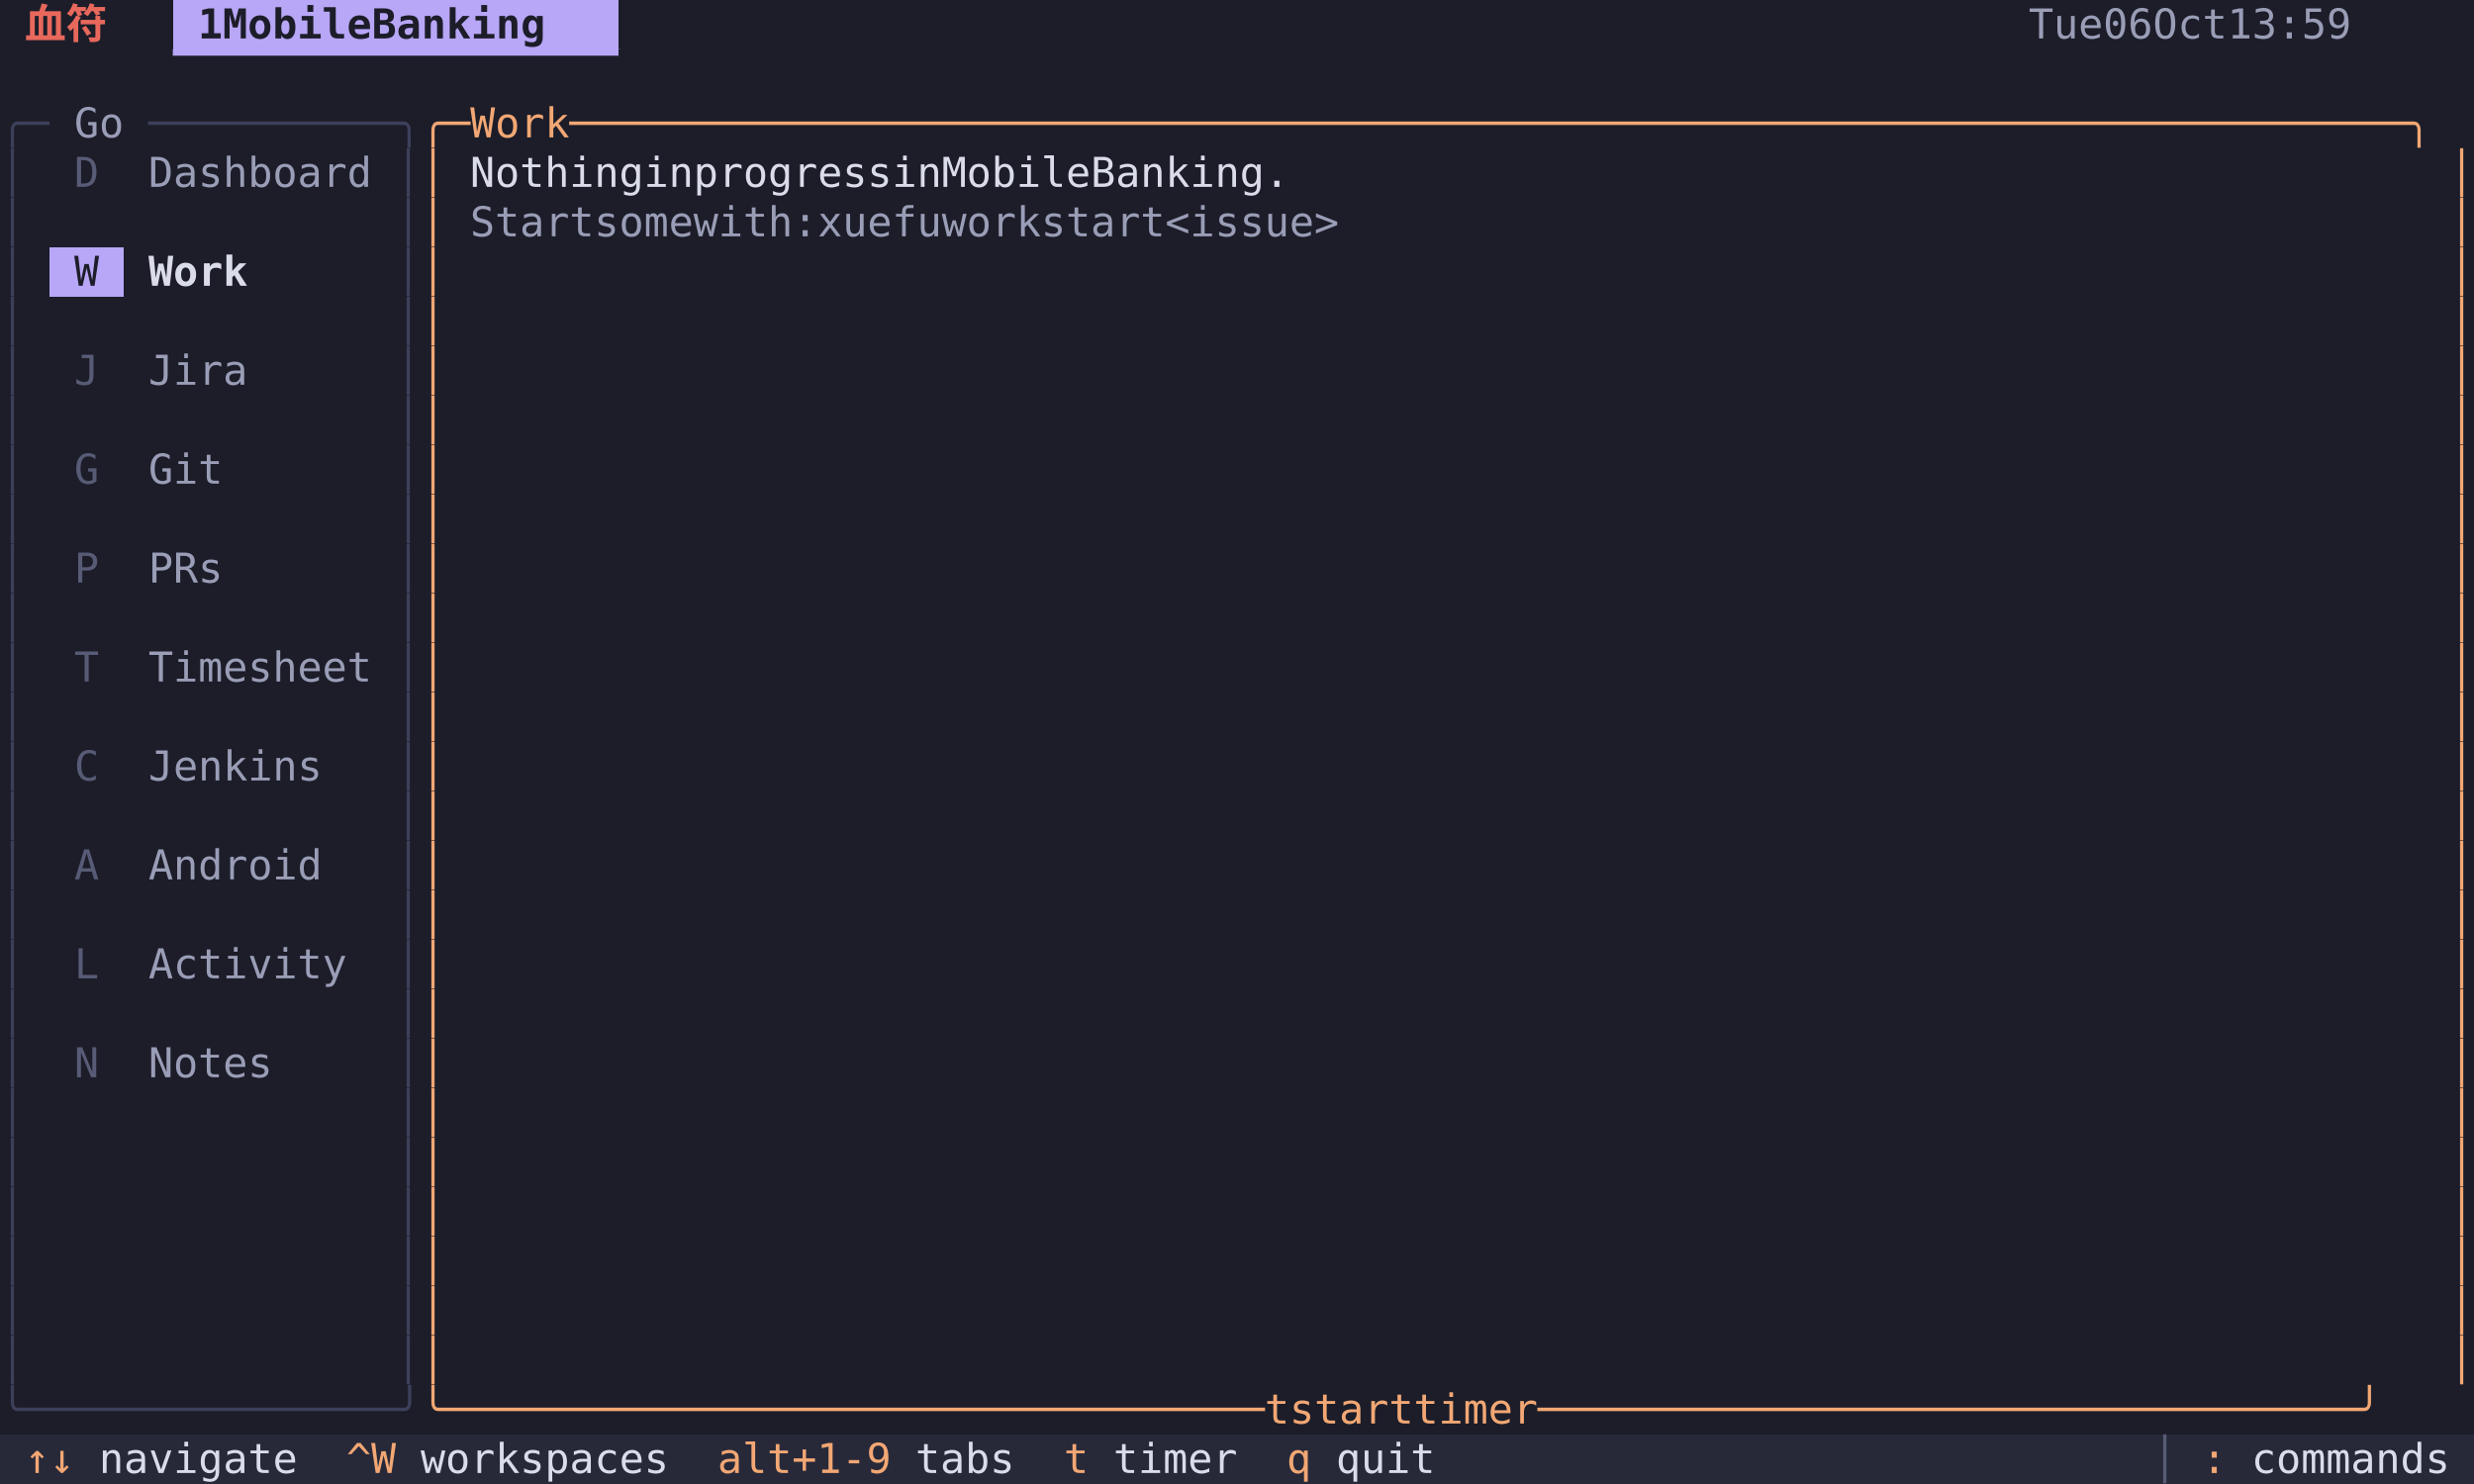
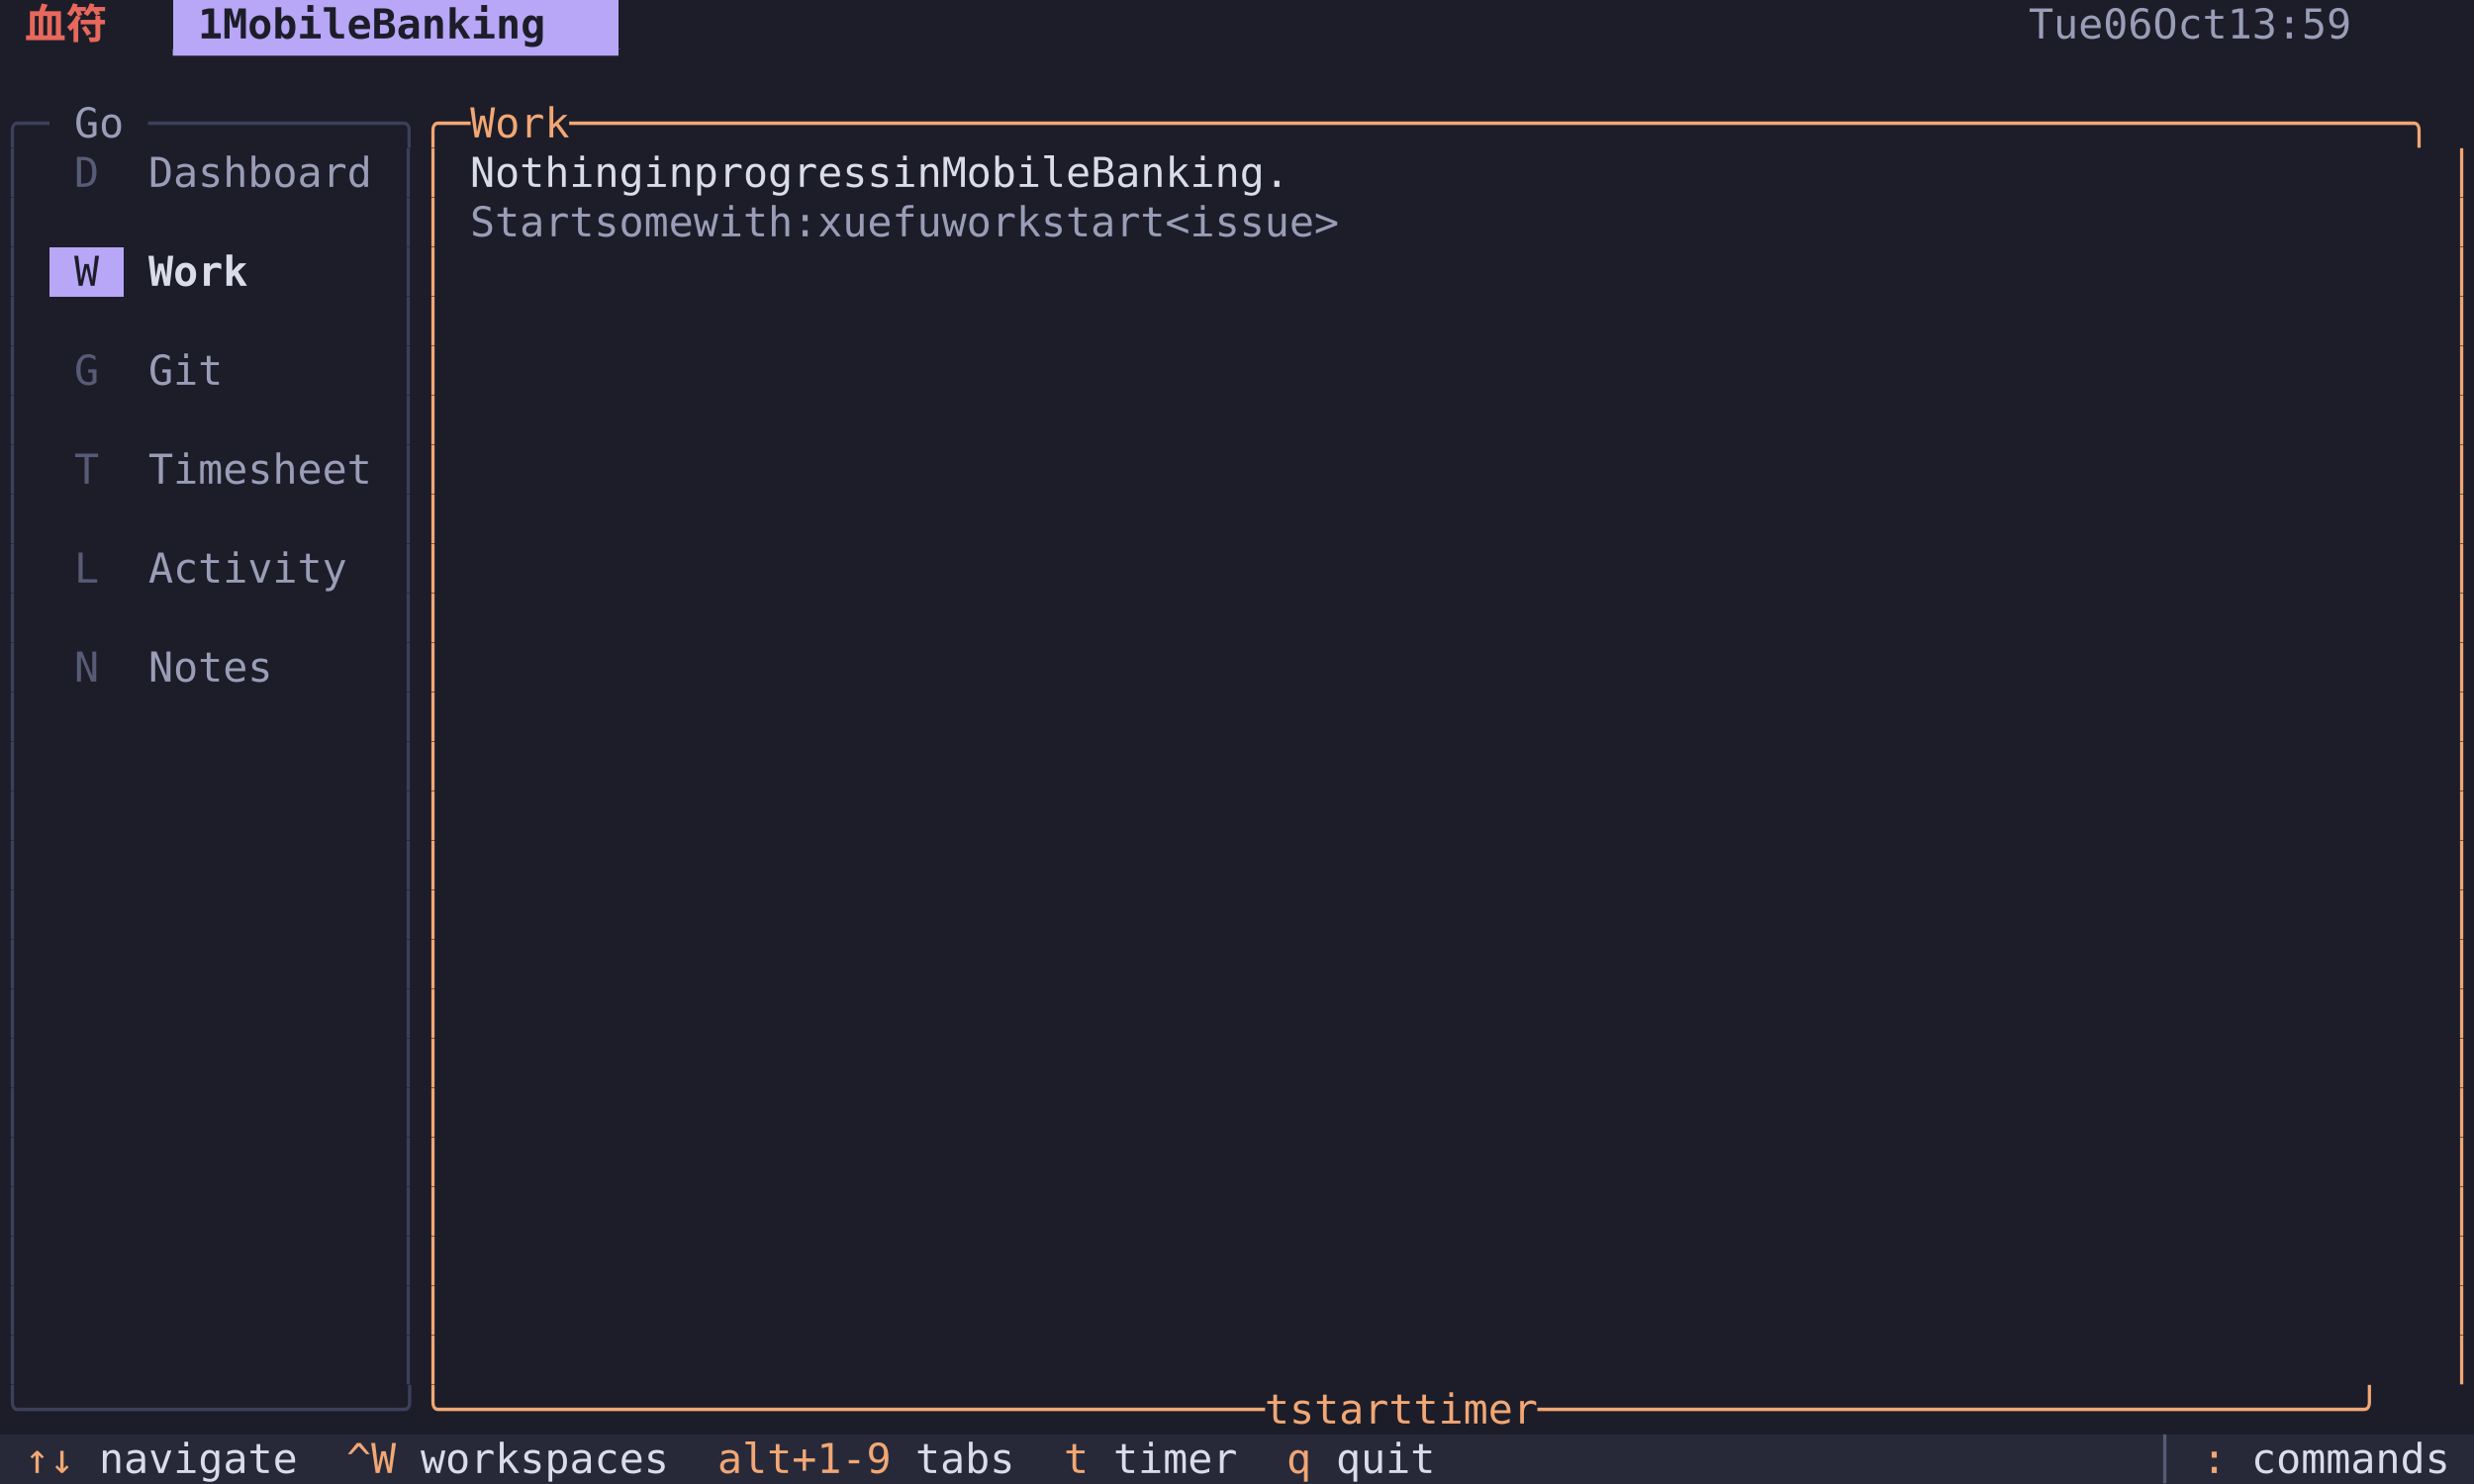
<svg xmlns="http://www.w3.org/2000/svg" width="900" height="540" viewBox="0 0 900 540" font-family="Menlo, 'DejaVu Sans Mono', 'Hiragino Sans GB', 'Noto Sans CJK SC', 'PingFang SC', monospace" font-size="15">
  <rect x="0" y="0" width="9" height="18" fill="#1c1d29" />
  <rect x="9" y="0" width="36" height="18" fill="#1c1d29" />
  <text x="9 27" y="14" fill="#e8685c" font-weight="bold">血符</text>
  <rect x="45" y="0" width="18" height="18" fill="#1c1d29" />
  <rect x="63" y="0" width="162" height="18" fill="#b8a6f6" />
  <text x="72 90 99 108 117 126 135 153 162 171 180 189 198 207" y="14" fill="#1c1d29" font-weight="bold">1MobileBanking</text>
  <rect x="225" y="0" width="513" height="18" fill="#1c1d29" />
  <rect x="738" y="0" width="153" height="18" fill="#1c1d29" />
  <text x="738 747 756 774 783 801 810 819 846 855 864 873 882" y="14" fill="#9a9db6">Tue06Oct13:59</text>
  <rect x="891" y="0" width="9" height="18" fill="#1c1d29" />
  <rect x="0" y="18" width="9" height="18" fill="#1c1d29" />
  <rect x="9" y="18" width="216" height="18" fill="#1c1d29" />
  <text x="63 72 81 90 99 108 117 126 135 144 153 162 171 180 189 198 207 216" y="32" fill="#b8a6f6">▔▔▔▔▔▔▔▔▔▔▔▔▔▔▔▔▔▔</text>
  <rect x="225" y="18" width="675" height="18" fill="#1c1d29" />
  <rect x="0" y="36" width="18" height="18" fill="#1c1d29" />
  <text x="0 9" y="50" fill="#3d405a">╭─</text>
  <rect x="18" y="36" width="36" height="18" fill="#1c1d29" />
  <text x="27 36" y="50" fill="#9a9db6">Go</text>
  <rect x="54" y="36" width="99" height="18" fill="#1c1d29" />
  <text x="54 63 72 81 90 99 108 117 126 135 144" y="50" fill="#3d405a">──────────╮</text>
  <rect x="153" y="36" width="747" height="18" fill="#1c1d29" />
  <text x="153 162 180 189 198 207 225 234 243 252 261 270 279 288 297 306 315 324 333 342 351 360 369 378 387 396 405 414 423 432 441 450 459 468 477 486 495 504 513 522 531 540 549 558 567 576 585 594 603 612 621 630 639 648 657 666 675 684 693 702 711 720 729 738 747 756 765 774 783 792 801 810 819 828 837 846 855 864 873 882 891" y="50" fill="#f2a774">╭─Work──────────────────────────────────────────────────────────────────────────╮</text>
  <rect x="0" y="54" width="9" height="18" fill="#1c1d29" />
  <text x="0" y="68" fill="#3d405a">│</text>
  <rect x="9" y="54" width="9" height="18" fill="#1c1d29" />
  <rect x="18" y="54" width="27" height="18" fill="#1c1d29" />
  <text x="27" y="68" fill="#585b75">D</text>
  <rect x="45" y="54" width="90" height="18" fill="#1c1d29" />
  <text x="54 63 72 81 90 99 108 117 126" y="68" fill="#9a9db6">Dashboard</text>
  <rect x="135" y="54" width="9" height="18" fill="#1c1d29" />
  <rect x="144" y="54" width="9" height="18" fill="#1c1d29" />
  <text x="144" y="68" fill="#3d405a">│</text>
  <rect x="153" y="54" width="9" height="18" fill="#1c1d29" />
  <text x="153" y="68" fill="#f2a774">│</text>
  <rect x="162" y="54" width="9" height="18" fill="#1c1d29" />
  <rect x="171" y="54" width="342" height="18" fill="#1c1d29" />
  <text x="171 180 189 198 207 216 225 243 252 270 279 288 297 306 315 324 333 351 360 378 387 396 405 414 423 441 450 459 468 477 486 495 504" y="68" fill="#dadcea">NothinginprogressinMobileBanking.</text>
  <rect x="513" y="54" width="378" height="18" fill="#1c1d29" />
  <rect x="891" y="54" width="9" height="18" fill="#1c1d29" />
  <text x="891" y="68" fill="#f2a774">│</text>
  <rect x="0" y="72" width="9" height="18" fill="#1c1d29" />
  <text x="0" y="86" fill="#3d405a">│</text>
  <rect x="9" y="72" width="135" height="18" fill="#1c1d29" />
  <rect x="144" y="72" width="9" height="18" fill="#1c1d29" />
  <text x="144" y="86" fill="#3d405a">│</text>
  <rect x="153" y="72" width="9" height="18" fill="#1c1d29" />
  <text x="153" y="86" fill="#f2a774">│</text>
  <rect x="162" y="72" width="9" height="18" fill="#1c1d29" />
  <rect x="171" y="72" width="369" height="18" fill="#1c1d29" />
  <text x="171 180 189 198 207 225 234 243 252 270 279 288 297 306 324 333 342 351 360 378 387 396 405 423 432 441 450 459 477 486 495 504 513 522 531" y="86" fill="#9a9db6">Startsomewith:xuefuworkstart&lt;issue&gt;</text>
  <rect x="540" y="72" width="351" height="18" fill="#1c1d29" />
  <rect x="891" y="72" width="9" height="18" fill="#1c1d29" />
  <text x="891" y="86" fill="#f2a774">│</text>
  <rect x="0" y="90" width="9" height="18" fill="#1c1d29" />
  <text x="0" y="104" fill="#3d405a">│</text>
  <rect x="9" y="90" width="9" height="18" fill="#1c1d29" />
  <rect x="18" y="90" width="27" height="18" fill="#b8a6f6" />
  <text x="27" y="104" fill="#1c1d29">W</text>
  <rect x="45" y="90" width="45" height="18" fill="#1c1d29" />
  <text x="54 63 72 81" y="104" fill="#dadcea" font-weight="bold">Work</text>
  <rect x="90" y="90" width="54" height="18" fill="#1c1d29" />
  <rect x="144" y="90" width="9" height="18" fill="#1c1d29" />
  <text x="144" y="104" fill="#3d405a">│</text>
  <rect x="153" y="90" width="9" height="18" fill="#1c1d29" />
  <text x="153" y="104" fill="#f2a774">│</text>
  <rect x="162" y="90" width="729" height="18" fill="#1c1d29" />
  <rect x="891" y="90" width="9" height="18" fill="#1c1d29" />
  <text x="891" y="104" fill="#f2a774">│</text>
  <rect x="0" y="108" width="9" height="18" fill="#1c1d29" />
  <text x="0" y="122" fill="#3d405a">│</text>
  <rect x="9" y="108" width="135" height="18" fill="#1c1d29" />
  <rect x="144" y="108" width="9" height="18" fill="#1c1d29" />
  <text x="144" y="122" fill="#3d405a">│</text>
  <rect x="153" y="108" width="9" height="18" fill="#1c1d29" />
  <text x="153" y="122" fill="#f2a774">│</text>
  <rect x="162" y="108" width="729" height="18" fill="#1c1d29" />
  <rect x="891" y="108" width="9" height="18" fill="#1c1d29" />
  <text x="891" y="122" fill="#f2a774">│</text>
  <rect x="0" y="126" width="9" height="18" fill="#1c1d29" />
  <text x="0" y="140" fill="#3d405a">│</text>
  <rect x="9" y="126" width="9" height="18" fill="#1c1d29" />
  <rect x="18" y="126" width="27" height="18" fill="#1c1d29" />
-   <text x="27" y="140" fill="#585b75">J</text>
-   <rect x="45" y="126" width="45" height="18" fill="#1c1d29" />
-   <text x="54 63 72 81" y="140" fill="#9a9db6">Jira</text>
-   <rect x="90" y="126" width="54" height="18" fill="#1c1d29" />
+   <text x="27" y="140" fill="#585b75">G</text>
+   <rect x="45" y="126" width="36" height="18" fill="#1c1d29" />
+   <text x="54 63 72" y="140" fill="#9a9db6">Git</text>
+   <rect x="81" y="126" width="63" height="18" fill="#1c1d29" />
  <rect x="144" y="126" width="9" height="18" fill="#1c1d29" />
  <text x="144" y="140" fill="#3d405a">│</text>
  <rect x="153" y="126" width="9" height="18" fill="#1c1d29" />
  <text x="153" y="140" fill="#f2a774">│</text>
  <rect x="162" y="126" width="729" height="18" fill="#1c1d29" />
  <rect x="891" y="126" width="9" height="18" fill="#1c1d29" />
  <text x="891" y="140" fill="#f2a774">│</text>
  <rect x="0" y="144" width="9" height="18" fill="#1c1d29" />
  <text x="0" y="158" fill="#3d405a">│</text>
  <rect x="9" y="144" width="135" height="18" fill="#1c1d29" />
  <rect x="144" y="144" width="9" height="18" fill="#1c1d29" />
  <text x="144" y="158" fill="#3d405a">│</text>
  <rect x="153" y="144" width="9" height="18" fill="#1c1d29" />
  <text x="153" y="158" fill="#f2a774">│</text>
  <rect x="162" y="144" width="729" height="18" fill="#1c1d29" />
  <rect x="891" y="144" width="9" height="18" fill="#1c1d29" />
  <text x="891" y="158" fill="#f2a774">│</text>
  <rect x="0" y="162" width="9" height="18" fill="#1c1d29" />
  <text x="0" y="176" fill="#3d405a">│</text>
  <rect x="9" y="162" width="9" height="18" fill="#1c1d29" />
  <rect x="18" y="162" width="27" height="18" fill="#1c1d29" />
-   <text x="27" y="176" fill="#585b75">G</text>
-   <rect x="45" y="162" width="36" height="18" fill="#1c1d29" />
-   <text x="54 63 72" y="176" fill="#9a9db6">Git</text>
-   <rect x="81" y="162" width="63" height="18" fill="#1c1d29" />
+   <text x="27" y="176" fill="#585b75">T</text>
+   <rect x="45" y="162" width="90" height="18" fill="#1c1d29" />
+   <text x="54 63 72 81 90 99 108 117 126" y="176" fill="#9a9db6">Timesheet</text>
+   <rect x="135" y="162" width="9" height="18" fill="#1c1d29" />
  <rect x="144" y="162" width="9" height="18" fill="#1c1d29" />
  <text x="144" y="176" fill="#3d405a">│</text>
  <rect x="153" y="162" width="9" height="18" fill="#1c1d29" />
  <text x="153" y="176" fill="#f2a774">│</text>
  <rect x="162" y="162" width="729" height="18" fill="#1c1d29" />
  <rect x="891" y="162" width="9" height="18" fill="#1c1d29" />
  <text x="891" y="176" fill="#f2a774">│</text>
  <rect x="0" y="180" width="9" height="18" fill="#1c1d29" />
  <text x="0" y="194" fill="#3d405a">│</text>
  <rect x="9" y="180" width="135" height="18" fill="#1c1d29" />
  <rect x="144" y="180" width="9" height="18" fill="#1c1d29" />
  <text x="144" y="194" fill="#3d405a">│</text>
  <rect x="153" y="180" width="9" height="18" fill="#1c1d29" />
  <text x="153" y="194" fill="#f2a774">│</text>
  <rect x="162" y="180" width="729" height="18" fill="#1c1d29" />
  <rect x="891" y="180" width="9" height="18" fill="#1c1d29" />
  <text x="891" y="194" fill="#f2a774">│</text>
  <rect x="0" y="198" width="9" height="18" fill="#1c1d29" />
  <text x="0" y="212" fill="#3d405a">│</text>
  <rect x="9" y="198" width="9" height="18" fill="#1c1d29" />
  <rect x="18" y="198" width="27" height="18" fill="#1c1d29" />
-   <text x="27" y="212" fill="#585b75">P</text>
-   <rect x="45" y="198" width="36" height="18" fill="#1c1d29" />
-   <text x="54 63 72" y="212" fill="#9a9db6">PRs</text>
-   <rect x="81" y="198" width="63" height="18" fill="#1c1d29" />
+   <text x="27" y="212" fill="#585b75">L</text>
+   <rect x="45" y="198" width="81" height="18" fill="#1c1d29" />
+   <text x="54 63 72 81 90 99 108 117" y="212" fill="#9a9db6">Activity</text>
+   <rect x="126" y="198" width="18" height="18" fill="#1c1d29" />
  <rect x="144" y="198" width="9" height="18" fill="#1c1d29" />
  <text x="144" y="212" fill="#3d405a">│</text>
  <rect x="153" y="198" width="9" height="18" fill="#1c1d29" />
  <text x="153" y="212" fill="#f2a774">│</text>
  <rect x="162" y="198" width="729" height="18" fill="#1c1d29" />
  <rect x="891" y="198" width="9" height="18" fill="#1c1d29" />
  <text x="891" y="212" fill="#f2a774">│</text>
  <rect x="0" y="216" width="9" height="18" fill="#1c1d29" />
  <text x="0" y="230" fill="#3d405a">│</text>
  <rect x="9" y="216" width="135" height="18" fill="#1c1d29" />
  <rect x="144" y="216" width="9" height="18" fill="#1c1d29" />
  <text x="144" y="230" fill="#3d405a">│</text>
  <rect x="153" y="216" width="9" height="18" fill="#1c1d29" />
  <text x="153" y="230" fill="#f2a774">│</text>
  <rect x="162" y="216" width="729" height="18" fill="#1c1d29" />
  <rect x="891" y="216" width="9" height="18" fill="#1c1d29" />
  <text x="891" y="230" fill="#f2a774">│</text>
  <rect x="0" y="234" width="9" height="18" fill="#1c1d29" />
  <text x="0" y="248" fill="#3d405a">│</text>
  <rect x="9" y="234" width="9" height="18" fill="#1c1d29" />
  <rect x="18" y="234" width="27" height="18" fill="#1c1d29" />
-   <text x="27" y="248" fill="#585b75">T</text>
-   <rect x="45" y="234" width="90" height="18" fill="#1c1d29" />
-   <text x="54 63 72 81 90 99 108 117 126" y="248" fill="#9a9db6">Timesheet</text>
-   <rect x="135" y="234" width="9" height="18" fill="#1c1d29" />
+   <text x="27" y="248" fill="#585b75">N</text>
+   <rect x="45" y="234" width="54" height="18" fill="#1c1d29" />
+   <text x="54 63 72 81 90" y="248" fill="#9a9db6">Notes</text>
+   <rect x="99" y="234" width="45" height="18" fill="#1c1d29" />
  <rect x="144" y="234" width="9" height="18" fill="#1c1d29" />
  <text x="144" y="248" fill="#3d405a">│</text>
  <rect x="153" y="234" width="9" height="18" fill="#1c1d29" />
  <text x="153" y="248" fill="#f2a774">│</text>
  <rect x="162" y="234" width="729" height="18" fill="#1c1d29" />
  <rect x="891" y="234" width="9" height="18" fill="#1c1d29" />
  <text x="891" y="248" fill="#f2a774">│</text>
  <rect x="0" y="252" width="9" height="18" fill="#1c1d29" />
  <text x="0" y="266" fill="#3d405a">│</text>
  <rect x="9" y="252" width="135" height="18" fill="#1c1d29" />
  <rect x="144" y="252" width="9" height="18" fill="#1c1d29" />
  <text x="144" y="266" fill="#3d405a">│</text>
  <rect x="153" y="252" width="9" height="18" fill="#1c1d29" />
  <text x="153" y="266" fill="#f2a774">│</text>
  <rect x="162" y="252" width="729" height="18" fill="#1c1d29" />
  <rect x="891" y="252" width="9" height="18" fill="#1c1d29" />
  <text x="891" y="266" fill="#f2a774">│</text>
  <rect x="0" y="270" width="9" height="18" fill="#1c1d29" />
  <text x="0" y="284" fill="#3d405a">│</text>
-   <rect x="9" y="270" width="9" height="18" fill="#1c1d29" />
-   <rect x="18" y="270" width="27" height="18" fill="#1c1d29" />
-   <text x="27" y="284" fill="#585b75">C</text>
-   <rect x="45" y="270" width="72" height="18" fill="#1c1d29" />
-   <text x="54 63 72 81 90 99 108" y="284" fill="#9a9db6">Jenkins</text>
-   <rect x="117" y="270" width="27" height="18" fill="#1c1d29" />
+   <rect x="9" y="270" width="135" height="18" fill="#1c1d29" />
  <rect x="144" y="270" width="9" height="18" fill="#1c1d29" />
  <text x="144" y="284" fill="#3d405a">│</text>
  <rect x="153" y="270" width="9" height="18" fill="#1c1d29" />
  <text x="153" y="284" fill="#f2a774">│</text>
  <rect x="162" y="270" width="729" height="18" fill="#1c1d29" />
  <rect x="891" y="270" width="9" height="18" fill="#1c1d29" />
  <text x="891" y="284" fill="#f2a774">│</text>
  <rect x="0" y="288" width="9" height="18" fill="#1c1d29" />
  <text x="0" y="302" fill="#3d405a">│</text>
  <rect x="9" y="288" width="135" height="18" fill="#1c1d29" />
  <rect x="144" y="288" width="9" height="18" fill="#1c1d29" />
  <text x="144" y="302" fill="#3d405a">│</text>
  <rect x="153" y="288" width="9" height="18" fill="#1c1d29" />
  <text x="153" y="302" fill="#f2a774">│</text>
  <rect x="162" y="288" width="729" height="18" fill="#1c1d29" />
  <rect x="891" y="288" width="9" height="18" fill="#1c1d29" />
  <text x="891" y="302" fill="#f2a774">│</text>
  <rect x="0" y="306" width="9" height="18" fill="#1c1d29" />
  <text x="0" y="320" fill="#3d405a">│</text>
-   <rect x="9" y="306" width="9" height="18" fill="#1c1d29" />
-   <rect x="18" y="306" width="27" height="18" fill="#1c1d29" />
-   <text x="27" y="320" fill="#585b75">A</text>
-   <rect x="45" y="306" width="72" height="18" fill="#1c1d29" />
-   <text x="54 63 72 81 90 99 108" y="320" fill="#9a9db6">Android</text>
-   <rect x="117" y="306" width="27" height="18" fill="#1c1d29" />
+   <rect x="9" y="306" width="135" height="18" fill="#1c1d29" />
  <rect x="144" y="306" width="9" height="18" fill="#1c1d29" />
  <text x="144" y="320" fill="#3d405a">│</text>
  <rect x="153" y="306" width="9" height="18" fill="#1c1d29" />
  <text x="153" y="320" fill="#f2a774">│</text>
  <rect x="162" y="306" width="729" height="18" fill="#1c1d29" />
  <rect x="891" y="306" width="9" height="18" fill="#1c1d29" />
  <text x="891" y="320" fill="#f2a774">│</text>
  <rect x="0" y="324" width="9" height="18" fill="#1c1d29" />
  <text x="0" y="338" fill="#3d405a">│</text>
  <rect x="9" y="324" width="135" height="18" fill="#1c1d29" />
  <rect x="144" y="324" width="9" height="18" fill="#1c1d29" />
  <text x="144" y="338" fill="#3d405a">│</text>
  <rect x="153" y="324" width="9" height="18" fill="#1c1d29" />
  <text x="153" y="338" fill="#f2a774">│</text>
  <rect x="162" y="324" width="729" height="18" fill="#1c1d29" />
  <rect x="891" y="324" width="9" height="18" fill="#1c1d29" />
  <text x="891" y="338" fill="#f2a774">│</text>
  <rect x="0" y="342" width="9" height="18" fill="#1c1d29" />
  <text x="0" y="356" fill="#3d405a">│</text>
-   <rect x="9" y="342" width="9" height="18" fill="#1c1d29" />
-   <rect x="18" y="342" width="27" height="18" fill="#1c1d29" />
-   <text x="27" y="356" fill="#585b75">L</text>
-   <rect x="45" y="342" width="81" height="18" fill="#1c1d29" />
-   <text x="54 63 72 81 90 99 108 117" y="356" fill="#9a9db6">Activity</text>
-   <rect x="126" y="342" width="18" height="18" fill="#1c1d29" />
+   <rect x="9" y="342" width="135" height="18" fill="#1c1d29" />
  <rect x="144" y="342" width="9" height="18" fill="#1c1d29" />
  <text x="144" y="356" fill="#3d405a">│</text>
  <rect x="153" y="342" width="9" height="18" fill="#1c1d29" />
  <text x="153" y="356" fill="#f2a774">│</text>
  <rect x="162" y="342" width="729" height="18" fill="#1c1d29" />
  <rect x="891" y="342" width="9" height="18" fill="#1c1d29" />
  <text x="891" y="356" fill="#f2a774">│</text>
  <rect x="0" y="360" width="9" height="18" fill="#1c1d29" />
  <text x="0" y="374" fill="#3d405a">│</text>
  <rect x="9" y="360" width="135" height="18" fill="#1c1d29" />
  <rect x="144" y="360" width="9" height="18" fill="#1c1d29" />
  <text x="144" y="374" fill="#3d405a">│</text>
  <rect x="153" y="360" width="9" height="18" fill="#1c1d29" />
  <text x="153" y="374" fill="#f2a774">│</text>
  <rect x="162" y="360" width="729" height="18" fill="#1c1d29" />
  <rect x="891" y="360" width="9" height="18" fill="#1c1d29" />
  <text x="891" y="374" fill="#f2a774">│</text>
  <rect x="0" y="378" width="9" height="18" fill="#1c1d29" />
  <text x="0" y="392" fill="#3d405a">│</text>
-   <rect x="9" y="378" width="9" height="18" fill="#1c1d29" />
-   <rect x="18" y="378" width="27" height="18" fill="#1c1d29" />
-   <text x="27" y="392" fill="#585b75">N</text>
-   <rect x="45" y="378" width="54" height="18" fill="#1c1d29" />
-   <text x="54 63 72 81 90" y="392" fill="#9a9db6">Notes</text>
-   <rect x="99" y="378" width="45" height="18" fill="#1c1d29" />
+   <rect x="9" y="378" width="135" height="18" fill="#1c1d29" />
  <rect x="144" y="378" width="9" height="18" fill="#1c1d29" />
  <text x="144" y="392" fill="#3d405a">│</text>
  <rect x="153" y="378" width="9" height="18" fill="#1c1d29" />
  <text x="153" y="392" fill="#f2a774">│</text>
  <rect x="162" y="378" width="729" height="18" fill="#1c1d29" />
  <rect x="891" y="378" width="9" height="18" fill="#1c1d29" />
  <text x="891" y="392" fill="#f2a774">│</text>
  <rect x="0" y="396" width="9" height="18" fill="#1c1d29" />
  <text x="0" y="410" fill="#3d405a">│</text>
  <rect x="9" y="396" width="135" height="18" fill="#1c1d29" />
  <rect x="144" y="396" width="9" height="18" fill="#1c1d29" />
  <text x="144" y="410" fill="#3d405a">│</text>
  <rect x="153" y="396" width="9" height="18" fill="#1c1d29" />
  <text x="153" y="410" fill="#f2a774">│</text>
  <rect x="162" y="396" width="729" height="18" fill="#1c1d29" />
  <rect x="891" y="396" width="9" height="18" fill="#1c1d29" />
  <text x="891" y="410" fill="#f2a774">│</text>
  <rect x="0" y="414" width="9" height="18" fill="#1c1d29" />
  <text x="0" y="428" fill="#3d405a">│</text>
  <rect x="9" y="414" width="135" height="18" fill="#1c1d29" />
  <rect x="144" y="414" width="9" height="18" fill="#1c1d29" />
  <text x="144" y="428" fill="#3d405a">│</text>
  <rect x="153" y="414" width="9" height="18" fill="#1c1d29" />
  <text x="153" y="428" fill="#f2a774">│</text>
  <rect x="162" y="414" width="729" height="18" fill="#1c1d29" />
  <rect x="891" y="414" width="9" height="18" fill="#1c1d29" />
  <text x="891" y="428" fill="#f2a774">│</text>
  <rect x="0" y="432" width="9" height="18" fill="#1c1d29" />
  <text x="0" y="446" fill="#3d405a">│</text>
  <rect x="9" y="432" width="135" height="18" fill="#1c1d29" />
  <rect x="144" y="432" width="9" height="18" fill="#1c1d29" />
  <text x="144" y="446" fill="#3d405a">│</text>
  <rect x="153" y="432" width="9" height="18" fill="#1c1d29" />
  <text x="153" y="446" fill="#f2a774">│</text>
  <rect x="162" y="432" width="729" height="18" fill="#1c1d29" />
  <rect x="891" y="432" width="9" height="18" fill="#1c1d29" />
  <text x="891" y="446" fill="#f2a774">│</text>
  <rect x="0" y="450" width="9" height="18" fill="#1c1d29" />
  <text x="0" y="464" fill="#3d405a">│</text>
  <rect x="9" y="450" width="135" height="18" fill="#1c1d29" />
  <rect x="144" y="450" width="9" height="18" fill="#1c1d29" />
  <text x="144" y="464" fill="#3d405a">│</text>
  <rect x="153" y="450" width="9" height="18" fill="#1c1d29" />
  <text x="153" y="464" fill="#f2a774">│</text>
  <rect x="162" y="450" width="729" height="18" fill="#1c1d29" />
  <rect x="891" y="450" width="9" height="18" fill="#1c1d29" />
  <text x="891" y="464" fill="#f2a774">│</text>
  <rect x="0" y="468" width="9" height="18" fill="#1c1d29" />
  <text x="0" y="482" fill="#3d405a">│</text>
  <rect x="9" y="468" width="135" height="18" fill="#1c1d29" />
  <rect x="144" y="468" width="9" height="18" fill="#1c1d29" />
  <text x="144" y="482" fill="#3d405a">│</text>
  <rect x="153" y="468" width="9" height="18" fill="#1c1d29" />
  <text x="153" y="482" fill="#f2a774">│</text>
  <rect x="162" y="468" width="729" height="18" fill="#1c1d29" />
  <rect x="891" y="468" width="9" height="18" fill="#1c1d29" />
  <text x="891" y="482" fill="#f2a774">│</text>
  <rect x="0" y="486" width="9" height="18" fill="#1c1d29" />
  <text x="0" y="500" fill="#3d405a">│</text>
  <rect x="9" y="486" width="135" height="18" fill="#1c1d29" />
  <rect x="144" y="486" width="9" height="18" fill="#1c1d29" />
  <text x="144" y="500" fill="#3d405a">│</text>
  <rect x="153" y="486" width="9" height="18" fill="#1c1d29" />
  <text x="153" y="500" fill="#f2a774">│</text>
  <rect x="162" y="486" width="729" height="18" fill="#1c1d29" />
  <rect x="891" y="486" width="9" height="18" fill="#1c1d29" />
  <text x="891" y="500" fill="#f2a774">│</text>
  <rect x="0" y="504" width="153" height="18" fill="#1c1d29" />
  <text x="0 9 18 27 36 45 54 63 72 81 90 99 108 117 126 135 144" y="518" fill="#3d405a">╰───────────────╯</text>
  <rect x="153" y="504" width="747" height="18" fill="#1c1d29" />
  <text x="153 162 171 180 189 198 207 216 225 234 243 252 261 270 279 288 297 306 315 324 333 342 351 360 369 378 387 396 405 414 423 432 441 450 468 486 495 504 513 522 540 549 558 567 576 594 603 612 621 630 639 648 657 666 675 684 693 702 711 720 729 738 747 756 765 774 783 792 801 810 819 828 837 846 855 864 873 882 891" y="518" fill="#f2a774">╰─────────────────────────────────tstarttimer─────────────────────────────────╯</text>
  <rect x="0" y="522" width="27" height="18" fill="#272939" />
  <text x="9 18" y="536" fill="#f2a774">↑↓</text>
  <rect x="27" y="522" width="90" height="18" fill="#272939" />
  <text x="36 45 54 63 72 81 90 99" y="536" fill="#dadcea">navigate</text>
  <rect x="117" y="522" width="27" height="18" fill="#272939" />
  <text x="126 135" y="536" fill="#f2a774">^W</text>
  <rect x="144" y="522" width="108" height="18" fill="#272939" />
  <text x="153 162 171 180 189 198 207 216 225 234" y="536" fill="#dadcea">workspaces</text>
  <rect x="252" y="522" width="72" height="18" fill="#272939" />
  <text x="261 270 279 288 297 306 315" y="536" fill="#f2a774">alt+1-9</text>
  <rect x="324" y="522" width="54" height="18" fill="#272939" />
  <text x="333 342 351 360" y="536" fill="#dadcea">tabs</text>
  <rect x="378" y="522" width="18" height="18" fill="#272939" />
  <text x="387" y="536" fill="#f2a774">t</text>
  <rect x="396" y="522" width="63" height="18" fill="#272939" />
  <text x="405 414 423 432 441" y="536" fill="#dadcea">timer</text>
  <rect x="459" y="522" width="18" height="18" fill="#272939" />
  <text x="468" y="536" fill="#f2a774">q</text>
  <rect x="477" y="522" width="54" height="18" fill="#272939" />
  <text x="486 495 504 513" y="536" fill="#dadcea">quit</text>
  <rect x="531" y="522" width="252" height="18" fill="#272939" />
  <rect x="783" y="522" width="18" height="18" fill="#272939" />
  <text x="783" y="536" fill="#585b75">│</text>
  <rect x="801" y="522" width="9" height="18" fill="#272939" />
  <text x="801" y="536" fill="#f2a774">:</text>
  <rect x="810" y="522" width="90" height="18" fill="#272939" />
  <text x="819 828 837 846 855 864 873 882" y="536" fill="#dadcea">commands</text>
</svg>
